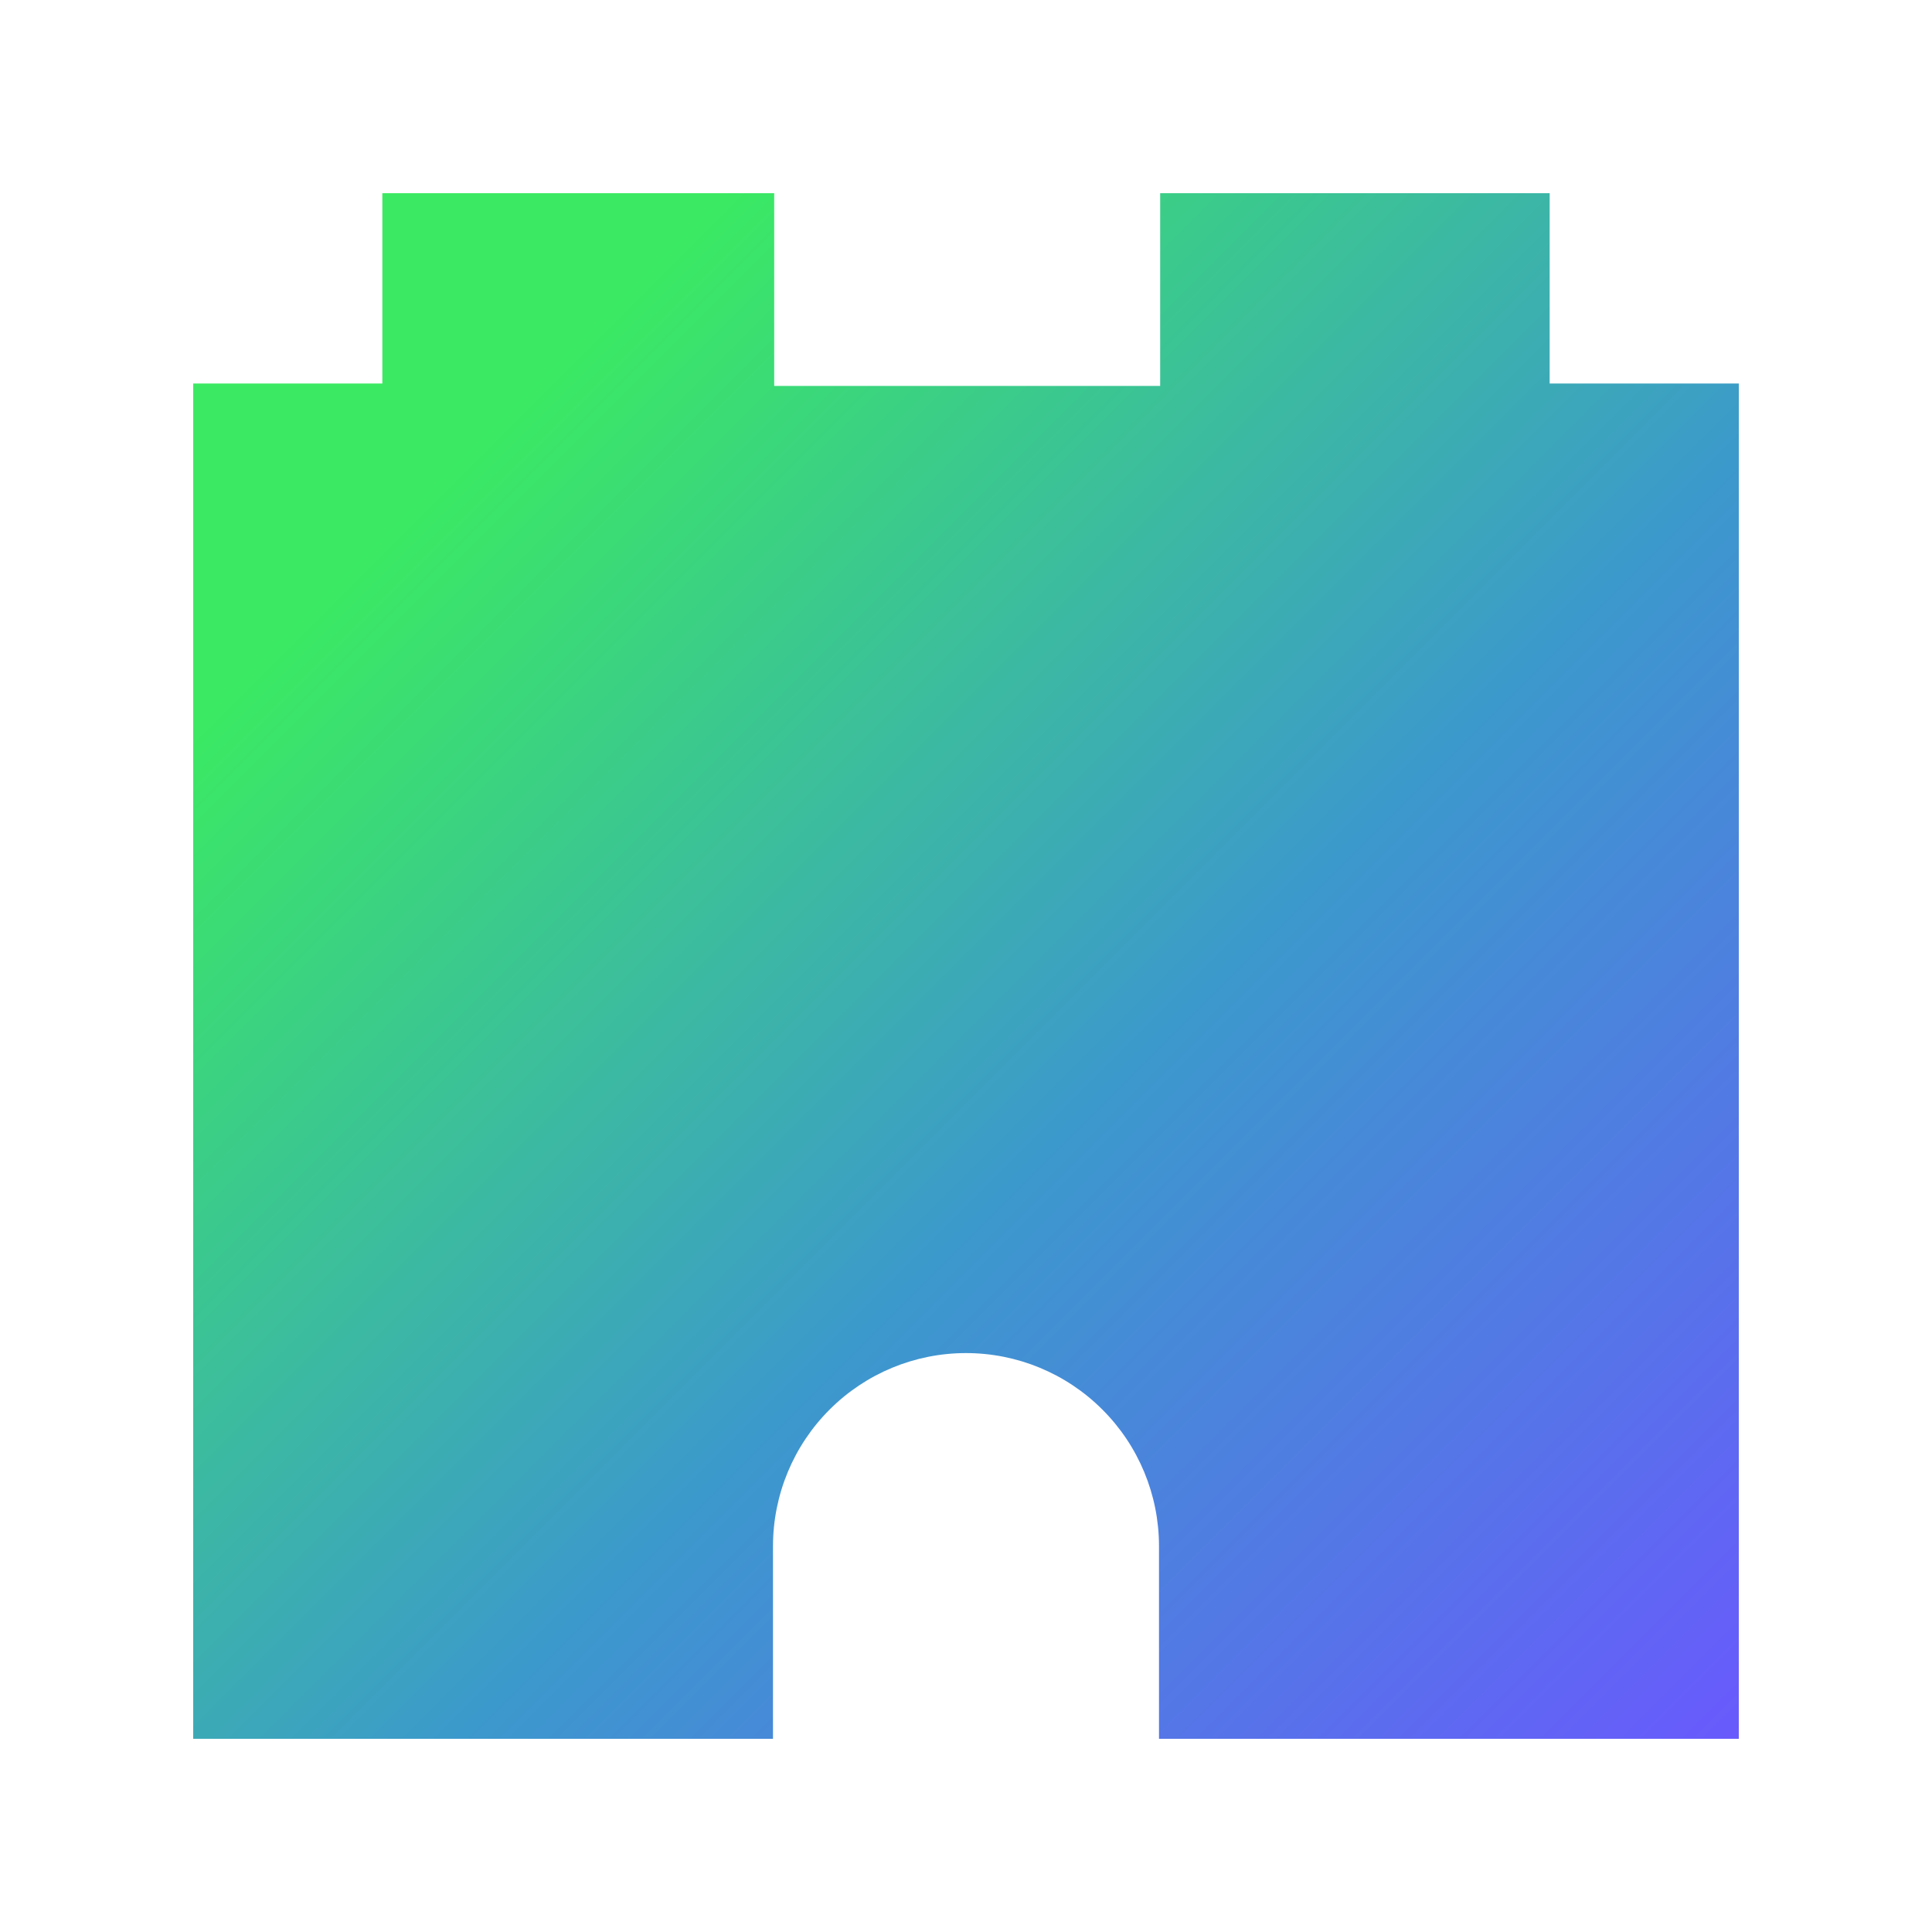
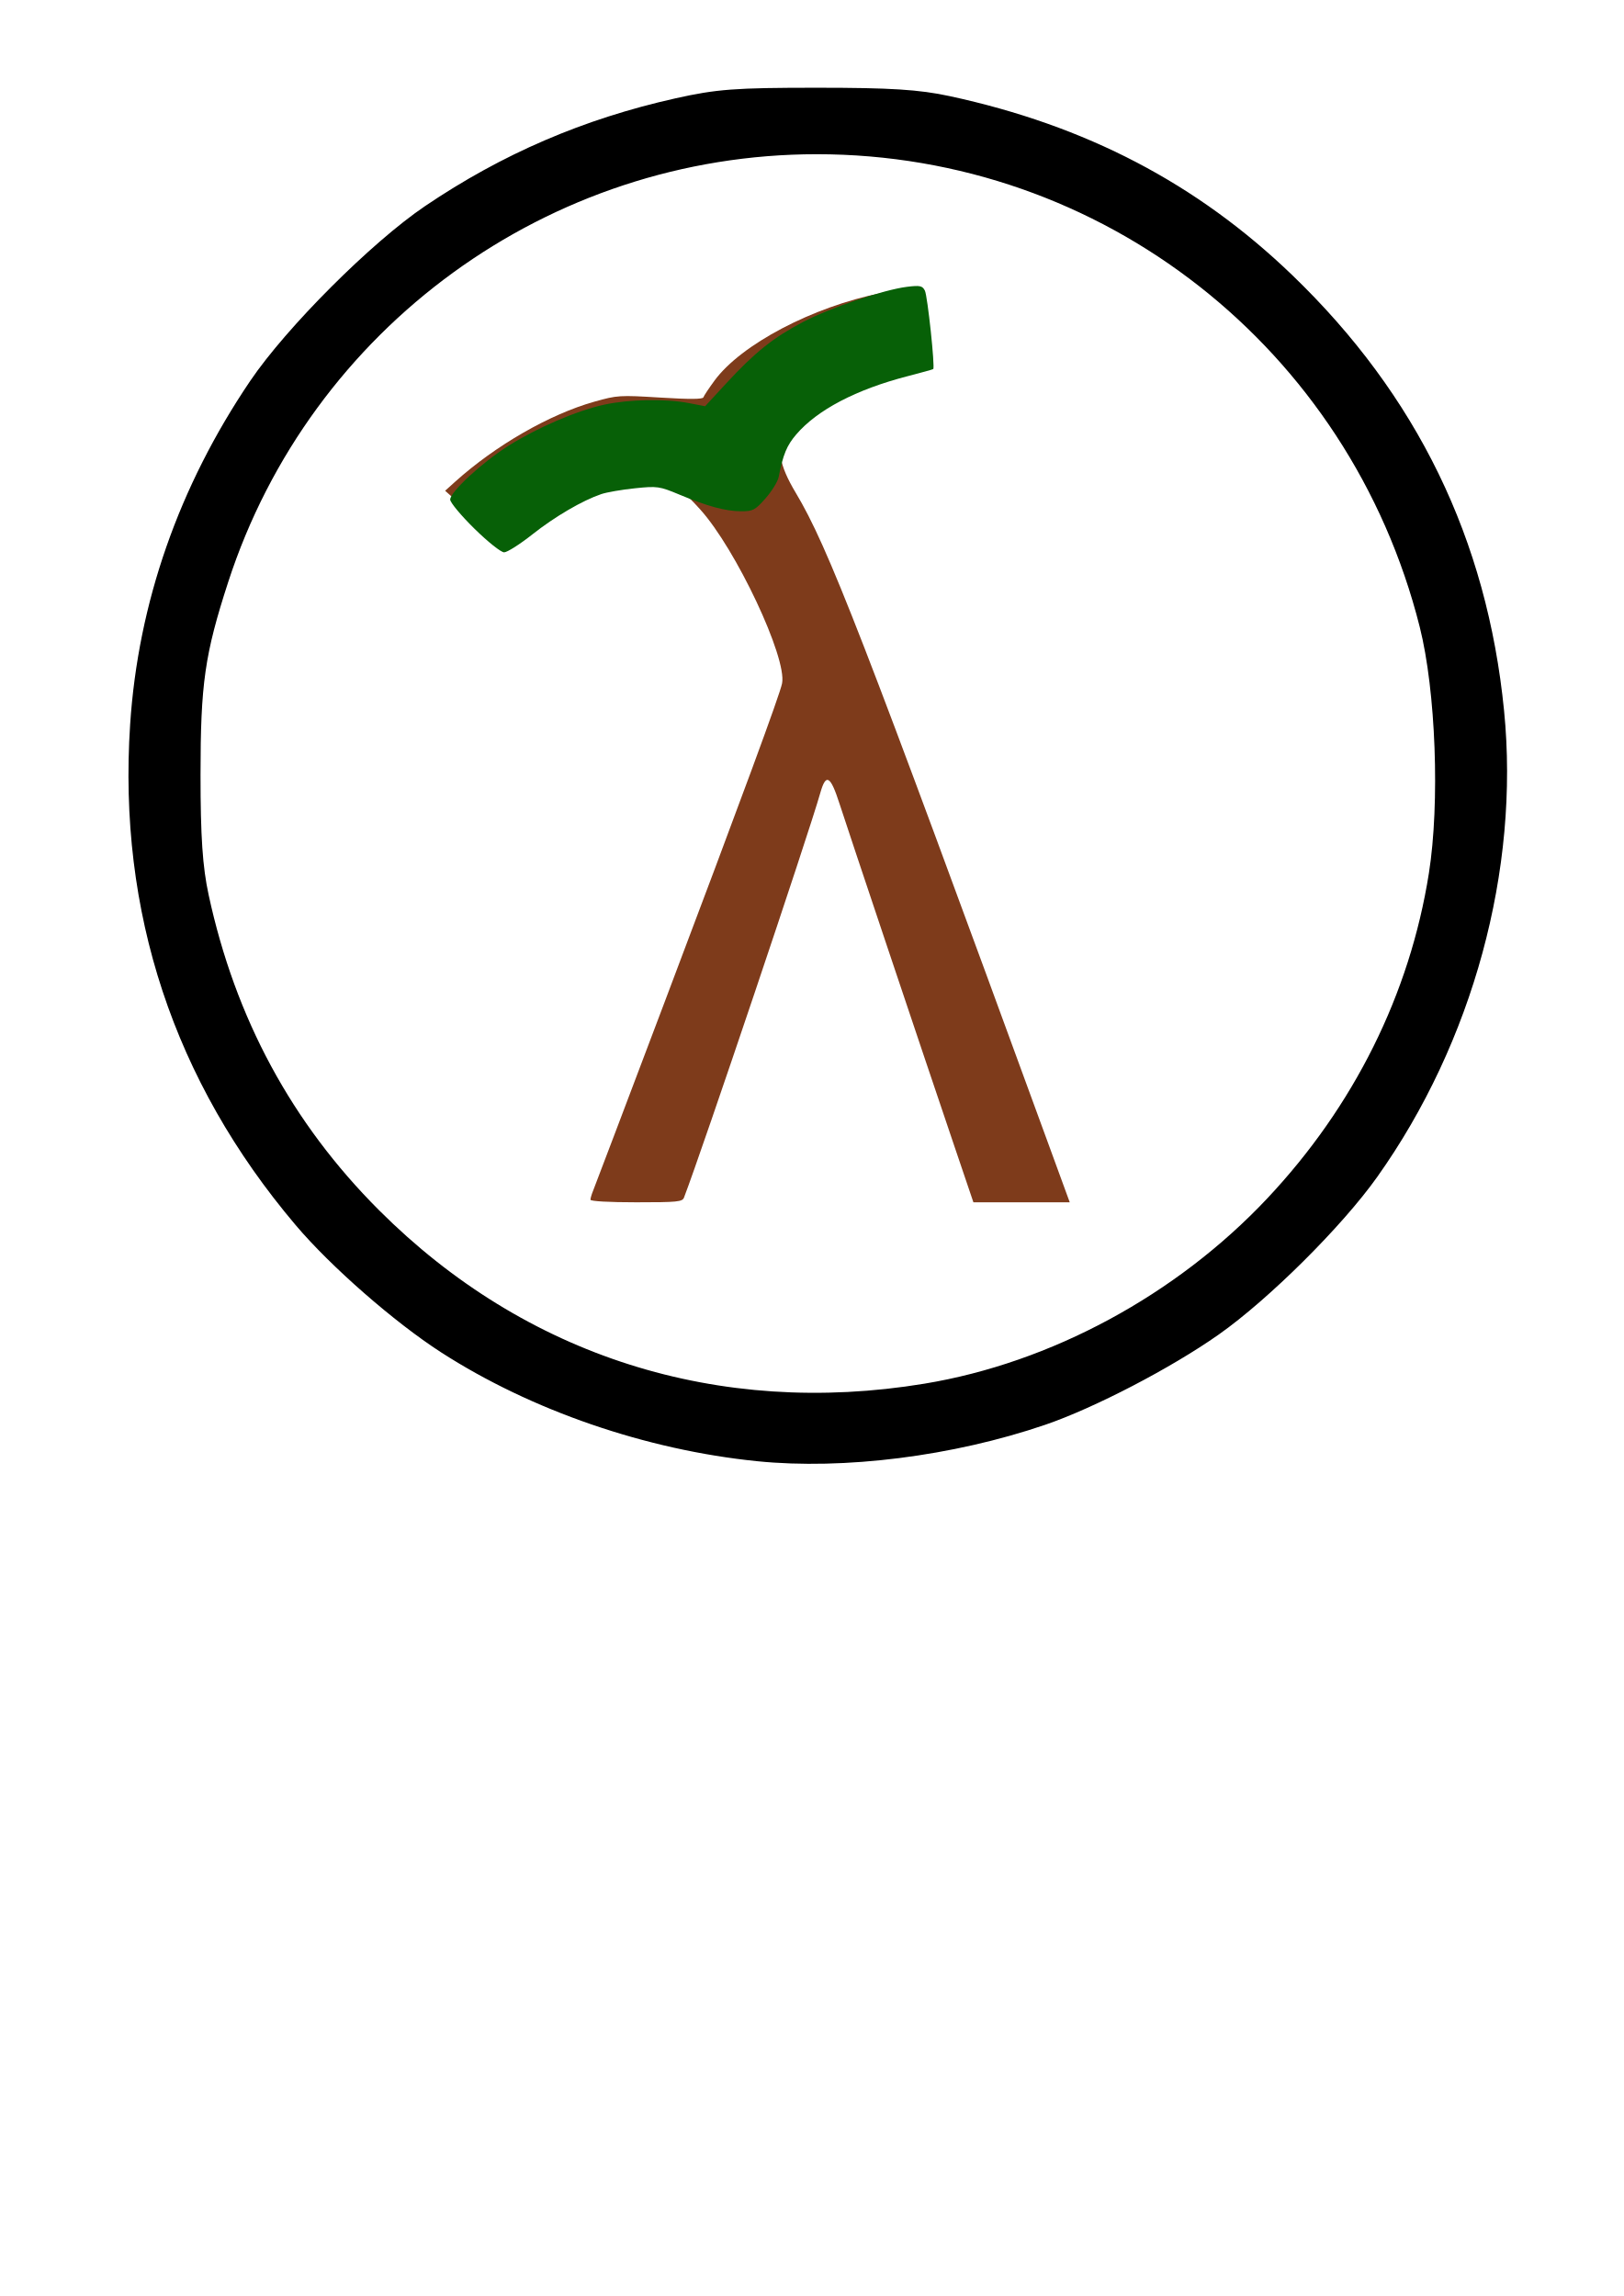
- <svg xmlns="http://www.w3.org/2000/svg" width="40" height="40" viewBox="0 0 40 40" fill="none">
-   <path d="M32.084 7.94V4H24.02V7.99H16.029V4H7.916V7.94H4V36H16.004V32.005C16.006 30.946 16.427 29.931 17.177 29.183C17.926 28.434 18.941 28.014 20 28.014C21.059 28.014 22.074 28.434 22.823 29.183C23.573 29.931 23.994 30.946 23.996 32.005V36H36V7.94H32.084Z" fill="url(#paint0_linear)" />
-   <defs>
-     <linearGradient id="paint0_linear" x1="2.942" y1="4.9" x2="37.777" y2="39.734" gradientUnits="userSpaceOnUse">
-       <stop offset="0.159" stop-color="#3BEA62" />
-       <stop offset="0.54" stop-color="#3C99CC" />
-       <stop offset="0.937" stop-color="#6B57FF" />
-     </linearGradient>
-   </defs>
+ <svg xmlns="http://www.w3.org/2000/svg" width="210mm" height="297mm" viewBox="0 0 210 297" version="1.1" id="svg5" xml:space="preserve">
+   <defs id="defs2" />
+   <g id="layer1">
+     <path style="fill:#000000;stroke-width:0.593" d="M 97.933,189.016 C 83.549,187.561 68.692,182.443 57.046,174.931 50.997,171.029 42.783,163.842 38.241,158.477 22.468,139.846 15.238,117.976 16.831,93.716 c 1.033,-15.722 6.303,-30.805 15.53,-44.443 4.683,-6.921 15.69,-17.928 22.611,-22.611 9.985,-6.756 20.482,-11.275 32.366,-13.936 5.344,-1.196 7.746,-1.377 18.299,-1.377 9.534,0 13.228,0.233 17.17,1.082 17.658,3.805 32.022,11.309 44.321,23.154 16.144,15.55 25.199,34.172 27.4,56.353 2.041,20.564 -4.035,42.89 -16.413,60.315 -4.543,6.396 -14.025,15.823 -20.497,20.38 -6.154,4.333 -16.106,9.509 -22.448,11.674 -11.895,4.062 -26.001,5.846 -37.236,4.709 z m 21.629,-10.031 c 16.345,-2.695 32.562,-11.454 44.308,-23.932 11.238,-11.938 18.456,-26.45 20.932,-42.083 1.44,-9.089 0.901,-23.6 -1.183,-31.874 -9.083,-36.064 -41.073,-61.148 -77.983,-61.148 -34.627,0 -65.432,22.399 -76.126,55.353 -3.029,9.335 -3.575,13.139 -3.575,24.933 0,7.976 0.264,11.89 1.048,15.52 3.451,15.985 10.761,29.515 22.041,40.795 18.889,18.889 43.867,26.834 70.537,22.436 z" id="path179" />
+     <path style="fill:#7e3b1b;fill-opacity:1;stroke-width:0.345" d="m 76.366,155.191 c 0,-0.183 0.149,-0.694 0.331,-1.136 0.182,-0.441 4.342,-11.417 9.245,-24.39 10.028,-26.536 14.925,-39.824 15.207,-41.266 0.65,-3.33 -5.977,-17.405 -10.596,-22.504 -1.986,-2.192 -2.214,-2.335 -5.038,-3.159 -2.849,-0.831 -3.046,-0.844 -5.339,-0.35 -4.571,0.985 -8.272,2.991 -12.817,6.947 l -1.544,1.344 -0.948,-0.76 c -0.521,-0.418 -2.377,-2.037 -4.122,-3.598 l -3.174,-2.838 1.299,-1.171 c 5.204,-4.69 12.23,-8.73 18.009,-10.354 2.965,-0.833 3.254,-0.851 8.522,-0.528 3.787,0.233 5.489,0.223 5.572,-0.032 0.066,-0.202 0.709,-1.172 1.43,-2.155 3.444,-4.696 12.694,-9.559 21.566,-11.339 1.643,-0.329 3.044,-0.535 3.113,-0.457 0.297,0.336 1.239,10.581 0.992,10.797 -0.149,0.131 -1.96,0.592 -4.023,1.023 -6.702,1.402 -10.864,3.552 -12.465,6.439 -1.213,2.189 -0.845,4.405 1.337,8.051 4.17,6.967 8.639,18.489 32.716,84.343 l 2.715,7.426 h -6.23 -6.23 l -2.458,-7.251 c -4.144,-12.221 -13.782,-40.962 -14.853,-44.291 -1.183,-3.676 -1.76,-4 -2.495,-1.398 -1.517,5.368 -15.232,46.092 -17.624,52.328 -0.211,0.55 -0.834,0.612 -6.166,0.612 -3.532,0 -5.932,-0.135 -5.932,-0.333 z" id="path2034" />
+     <path style="fill:#076007;fill-opacity:1;stroke-width:0.37" d="m 61.351,68.379 c -1.719,-1.686 -3.126,-3.377 -3.126,-3.756 0,-0.991 4.129,-4.807 7.518,-6.947 3.732,-2.357 8.907,-4.578 12.44,-5.338 3.223,-0.694 7.914,-0.777 10.921,-0.194 l 2.091,0.405 2.765,-2.997 c 3.651,-3.958 6.051,-5.876 9.866,-7.885 3.469,-1.827 10.46,-4.194 13.485,-4.567 1.676,-0.206 1.984,-0.141 2.307,0.493 0.346,0.677 1.331,9.941 1.079,10.149 -0.062,0.051 -1.562,0.468 -3.334,0.926 -6.631,1.716 -11.65,4.344 -14.381,7.53 -1.223,1.427 -1.7,2.582 -2.276,5.511 -0.115,0.586 -0.875,1.822 -1.689,2.748 -1.343,1.527 -1.634,1.683 -3.151,1.679 -2.016,-0.005 -4.374,-0.641 -7.997,-2.156 -2.579,-1.078 -2.86,-1.118 -5.772,-0.815 -1.684,0.175 -3.636,0.513 -4.338,0.752 -2.439,0.828 -6.007,2.916 -8.913,5.217 -1.607,1.272 -3.248,2.313 -3.645,2.313 -0.406,0 -2.094,-1.345 -3.849,-3.066 z" id="path1545" />
+   </g>
</svg>
